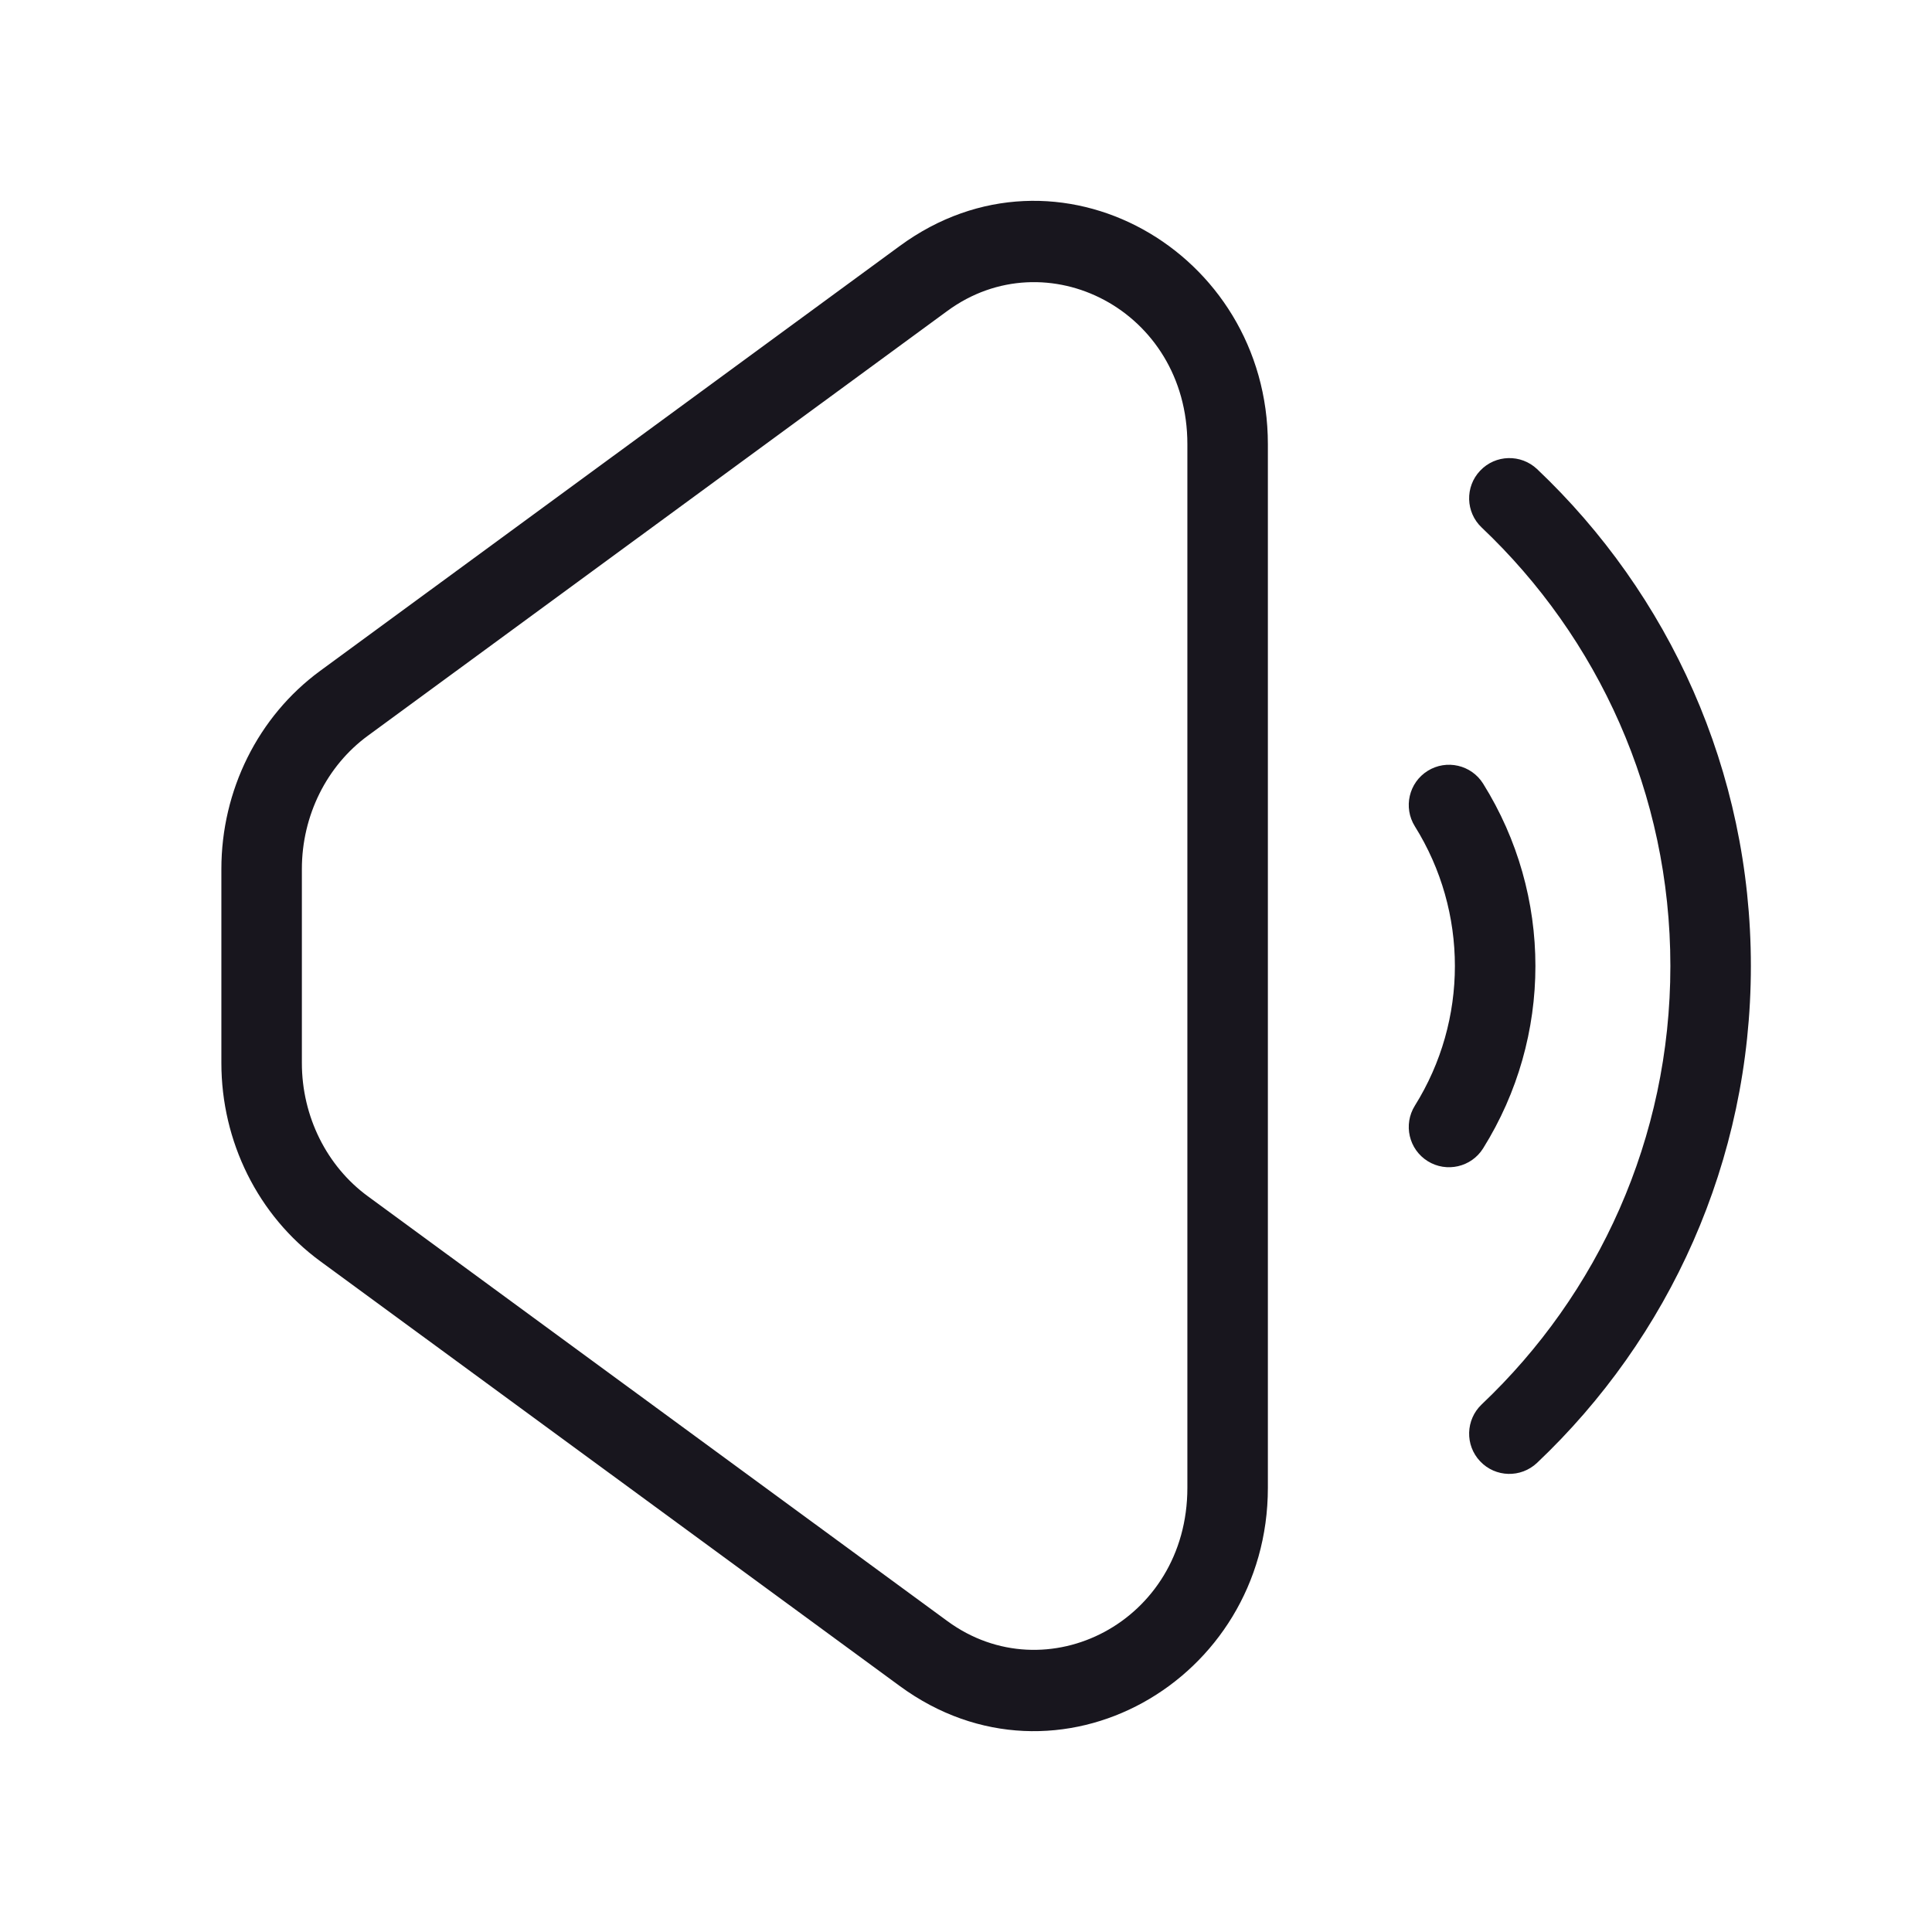
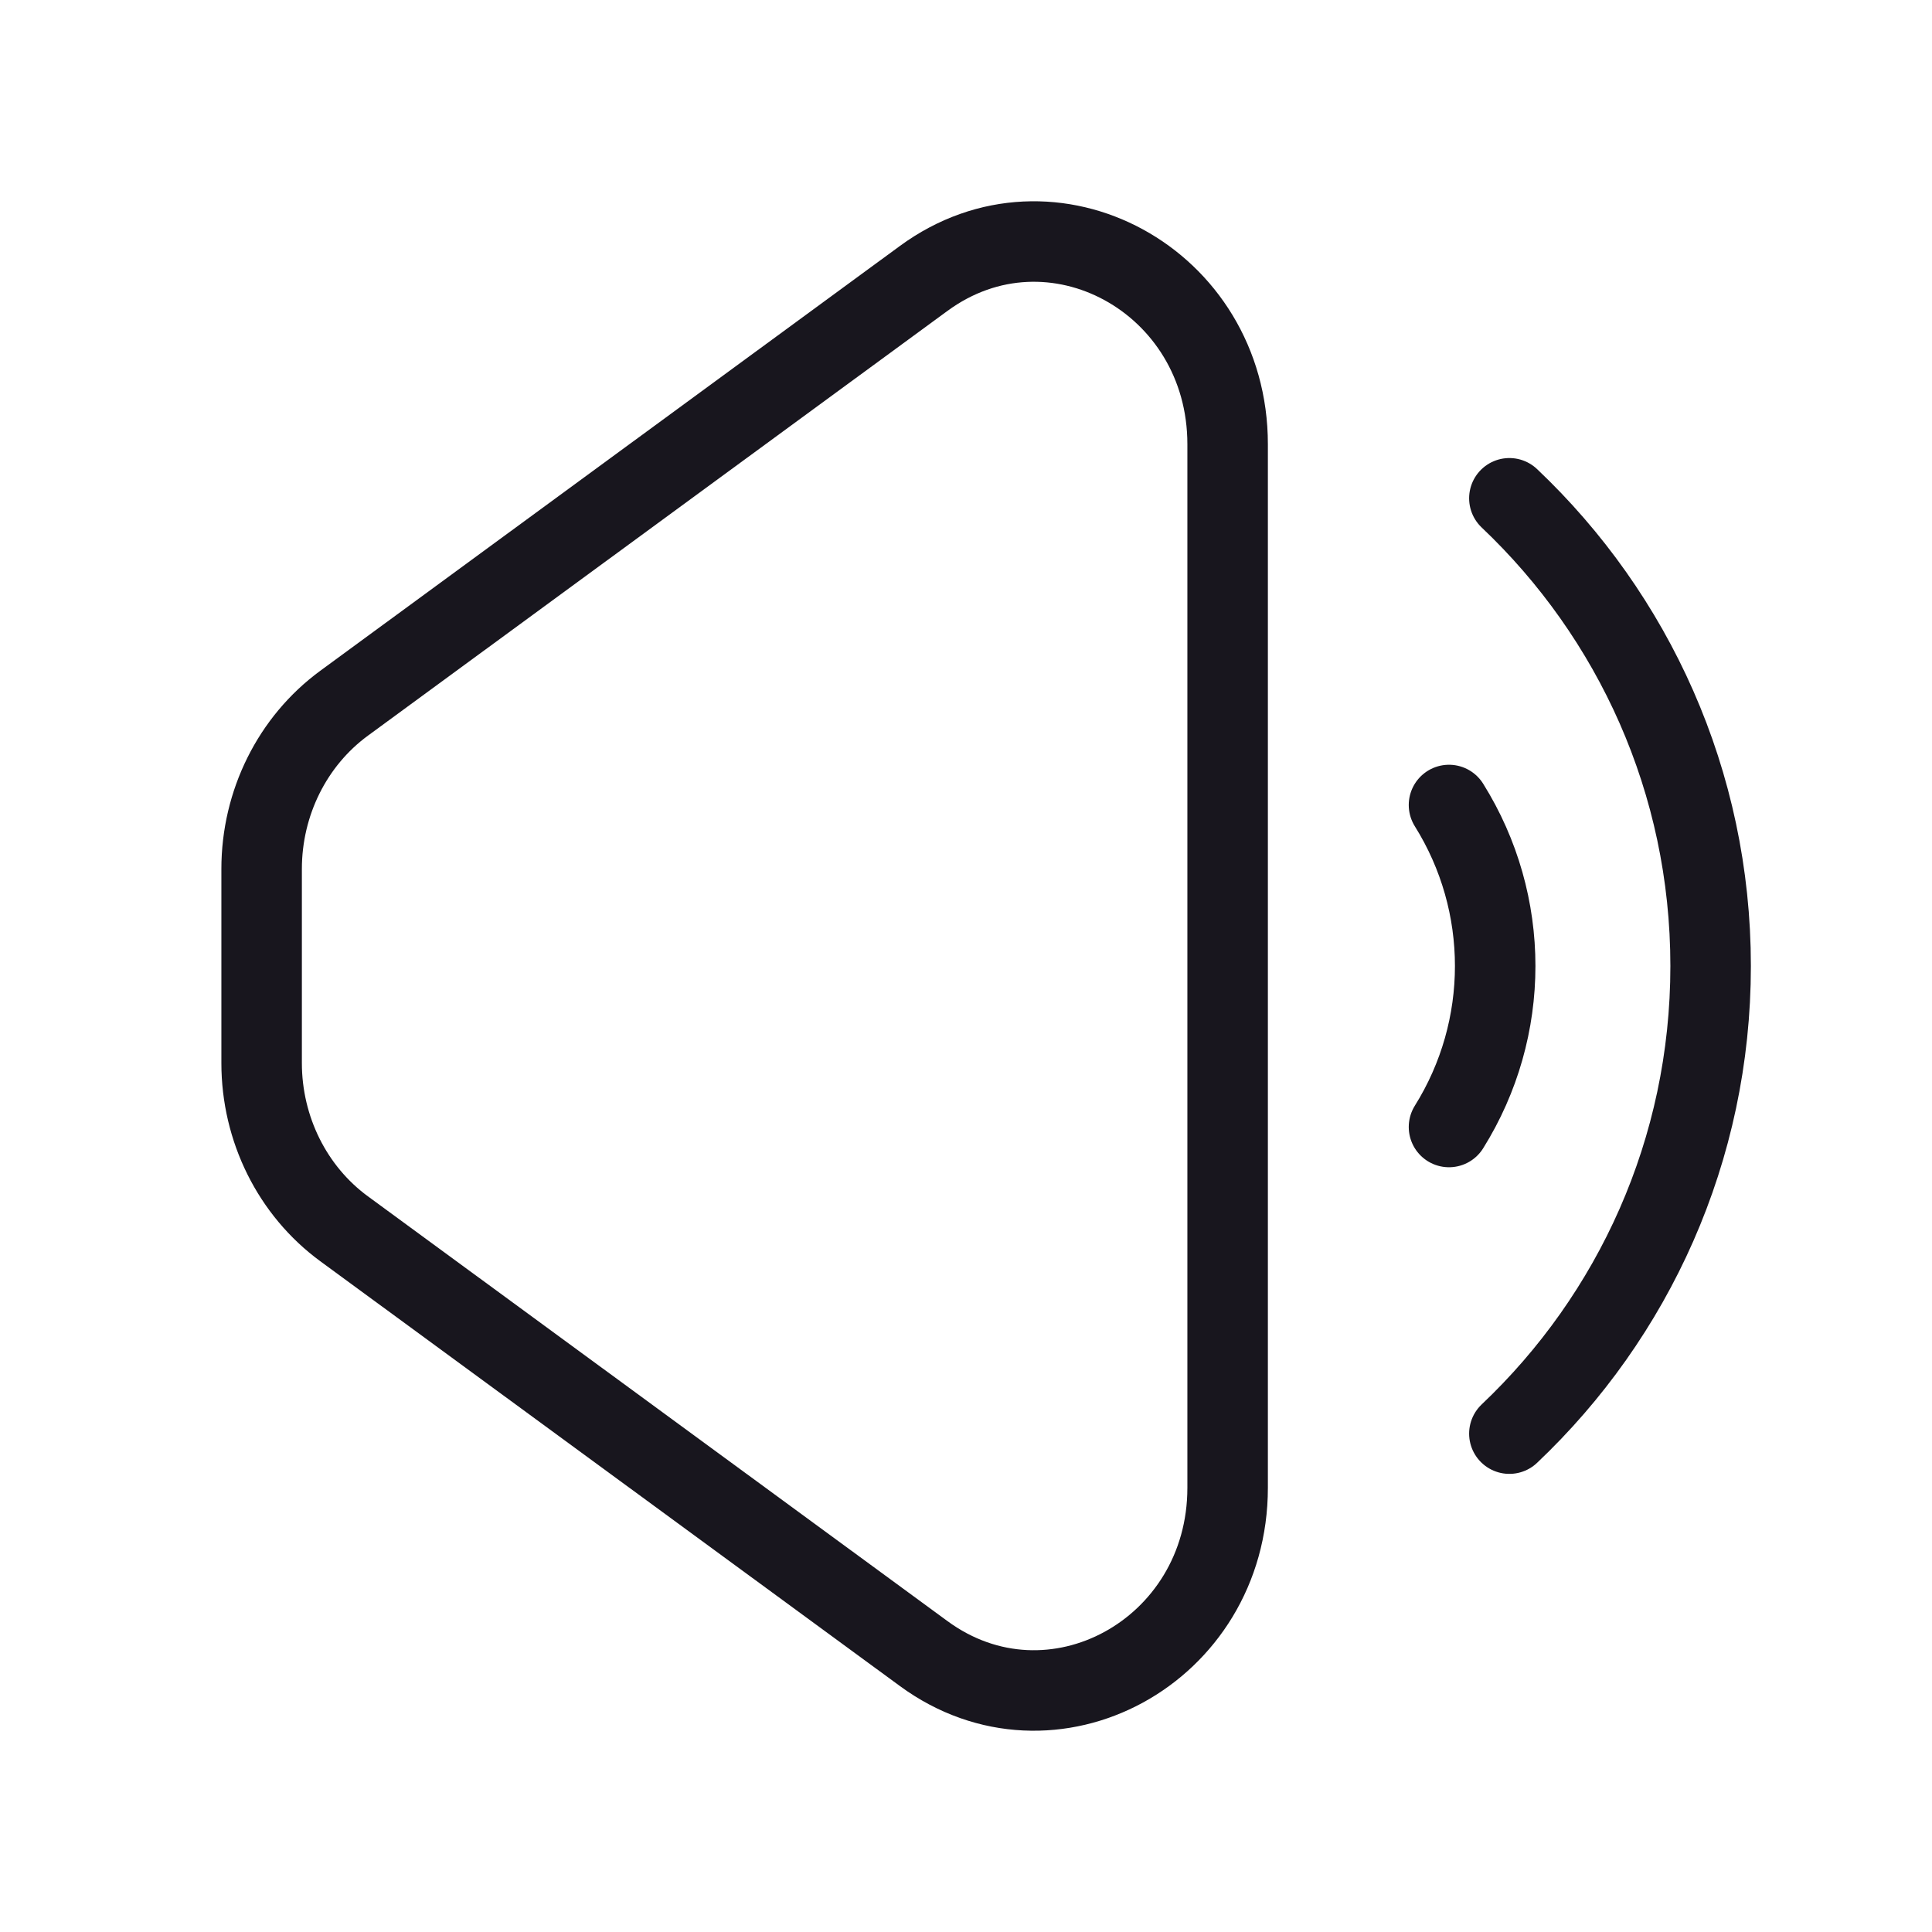
<svg xmlns="http://www.w3.org/2000/svg" width="24" height="24" viewBox="0 0 24 24" fill="none">
-   <path d="M11.474 20.541L11.178 20.945L11.474 20.541ZM4.274 15.264L3.978 15.667H3.978L4.274 15.264ZM11.474 3.459L11.769 3.862L11.474 3.459ZM4.274 8.736L3.978 8.333H3.978L4.274 8.736ZM18.424 9.735C18.278 9.501 17.969 9.43 17.735 9.576C17.501 9.722 17.43 10.031 17.576 10.265L18.424 9.735ZM17.576 13.735C17.43 13.969 17.501 14.278 17.735 14.424C17.969 14.57 18.278 14.499 18.424 14.265L17.576 13.735ZM18.406 17.446C18.206 17.636 18.197 17.953 18.387 18.153C18.577 18.354 18.893 18.362 19.094 18.172L18.406 17.446ZM19.094 5.827C18.893 5.638 18.577 5.646 18.387 5.847C18.197 6.047 18.206 6.364 18.406 6.553L19.094 5.827ZM11.769 20.138L4.569 14.86L3.978 15.667L11.178 20.945L11.769 20.138ZM3.75 13.205V10.795H2.75V13.205H3.75ZM4.569 14.86C4.061 14.488 3.75 13.871 3.75 13.205H2.75C2.75 14.178 3.203 15.099 3.978 15.667L4.569 14.86ZM14.75 18.482C14.75 20.151 12.994 21.036 11.769 20.138L11.178 20.945C13.134 22.379 15.75 20.881 15.75 18.482H14.75ZM15.75 5.518C15.75 3.119 13.134 1.621 11.178 3.055L11.769 3.862C12.994 2.964 14.75 3.849 14.75 5.518H15.75ZM3.75 10.795C3.75 10.129 4.061 9.512 4.569 9.14L3.978 8.333C3.203 8.901 2.75 9.822 2.75 10.795H3.75ZM17.576 10.265C18.239 11.326 18.239 12.674 17.576 13.735L18.424 14.265C19.29 12.879 19.29 11.121 18.424 9.735L17.576 10.265ZM20.75 12C20.75 14.145 19.85 16.079 18.406 17.446L19.094 18.172C20.729 16.624 21.75 14.431 21.75 12H20.75ZM18.406 6.553C19.85 7.921 20.75 9.855 20.75 12H21.75C21.75 9.569 20.729 7.376 19.094 5.827L18.406 6.553ZM4.569 9.14L11.769 3.862L11.178 3.055L3.978 8.333L4.569 9.14ZM14.75 5.518V18.482H15.75V5.518H14.75Z" fill="#18161E" />
+   <path d="M18 10C18.765 11.224 18.765 12.776 18 14M18.75 17.809C20.29 16.351 21.25 14.288 21.25 12C21.25 9.712 20.29 7.649 18.75 6.19M11.474 20.541L4.274 15.264C3.632 14.793 3.25 14.025 3.25 13.205V10.795C3.25 9.975 3.632 9.207 4.274 8.736L11.474 3.459C13.064 2.293 15.25 3.484 15.25 5.518V18.482C15.25 20.516 13.064 21.707 11.474 20.541Z" stroke="#18161E" stroke-linecap="round" stroke-linejoin="round" />
</svg>
